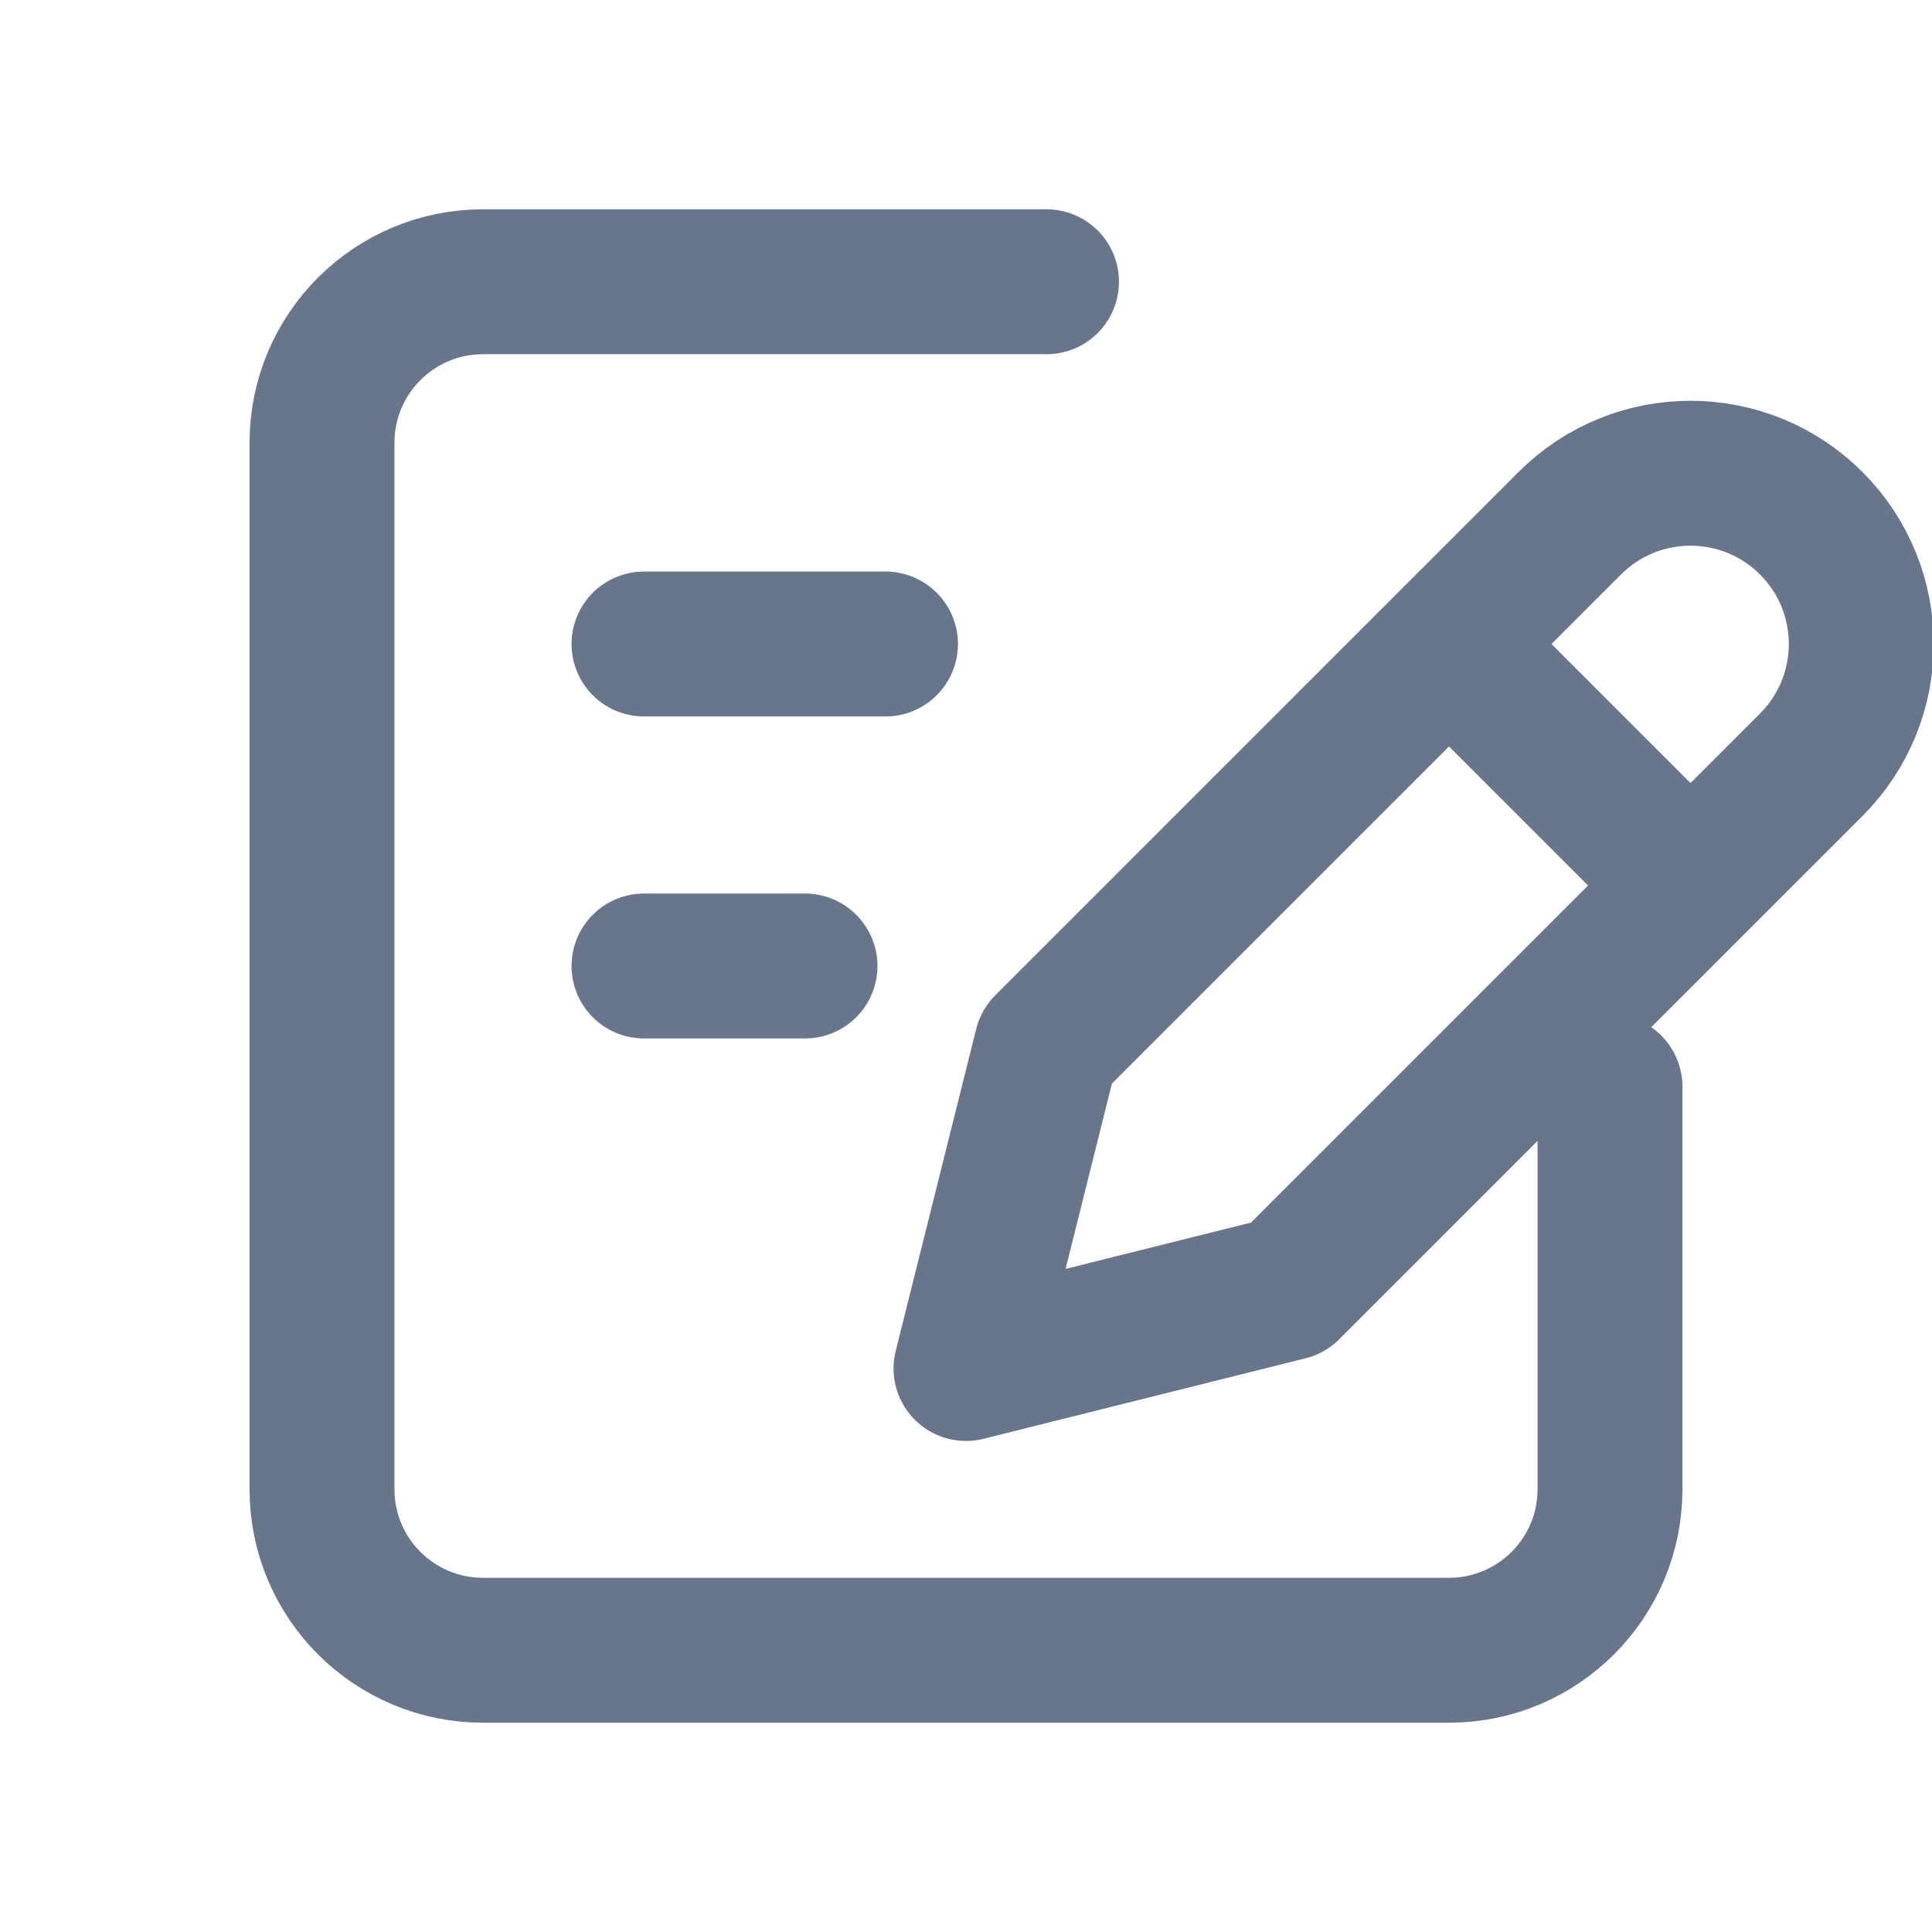
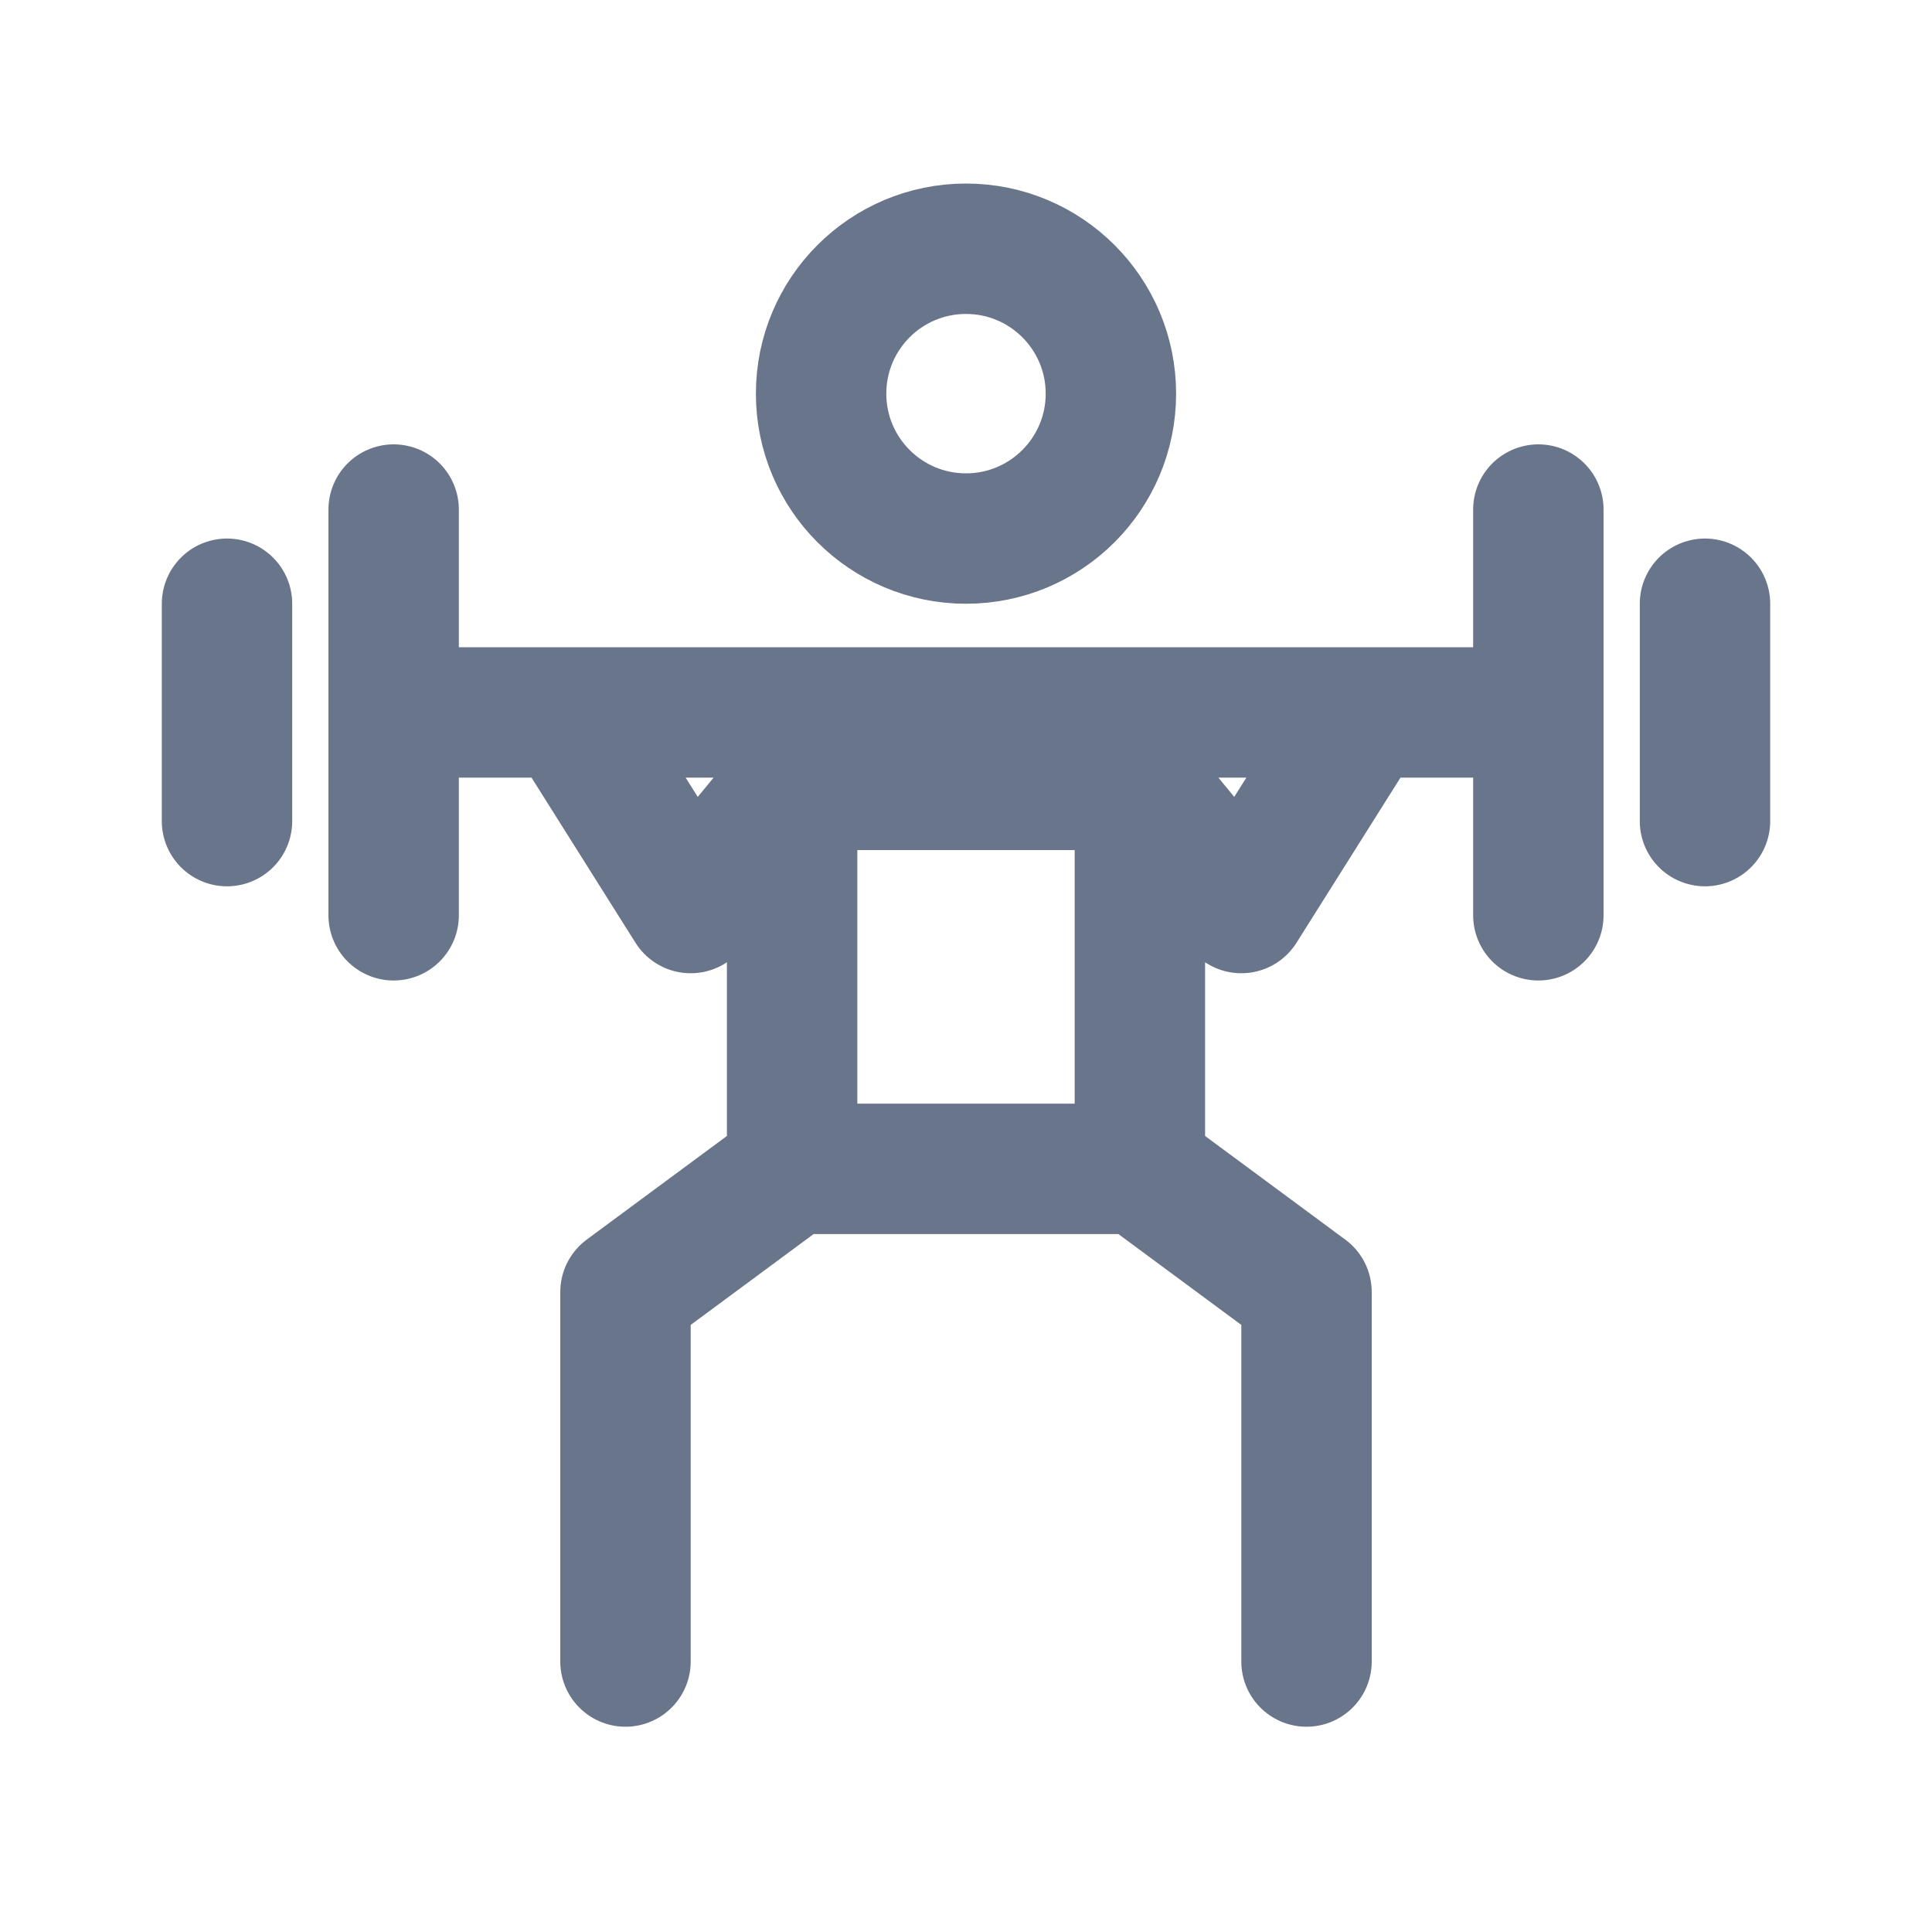
<svg xmlns="http://www.w3.org/2000/svg" width="81" height="81" viewBox="0 0 24 24" color="#68758a">
-   <g fill="none" stroke="#68758a" stroke-width="1.8" stroke-linecap="round" stroke-linejoin="round">
-     <path d="M13 3.5H6a2 2 0 0 0-2 2v13a2 2 0 0 0 2 2h12a2 2 0 0 0 2-2v-5M8 8h3M8 12h2" />
-     <path d="m12 17 1-4 6.5-6.5a2.12 2.12 0 0 1 3 3L16 16l-4 1ZM18 8l3 3" />
+   <g transform="translate(1.2 1.2) scale(0.9)" fill="none" stroke="#68758a" stroke-width="1.8" stroke-linecap="round" stroke-linejoin="round">
+     <circle cx="12" cy="4.1" r="2" />
+     <path d="M4.1 8.5h15.8M4.1 5.7v5.6M1.8 7v3M19.9 5.7v5.6M22.2 7v3M6.5 8.5l1.7 2.7 1.4-1.7M17.5 8.5l-1.7 2.7-1.4-1.7M9.6 9.5h4.8v5.3H9.6ZM9.6 14.8l-2.3 1.7v5.1M14.4 14.8l2.3 1.7v5.1" />
  </g>
</svg>
